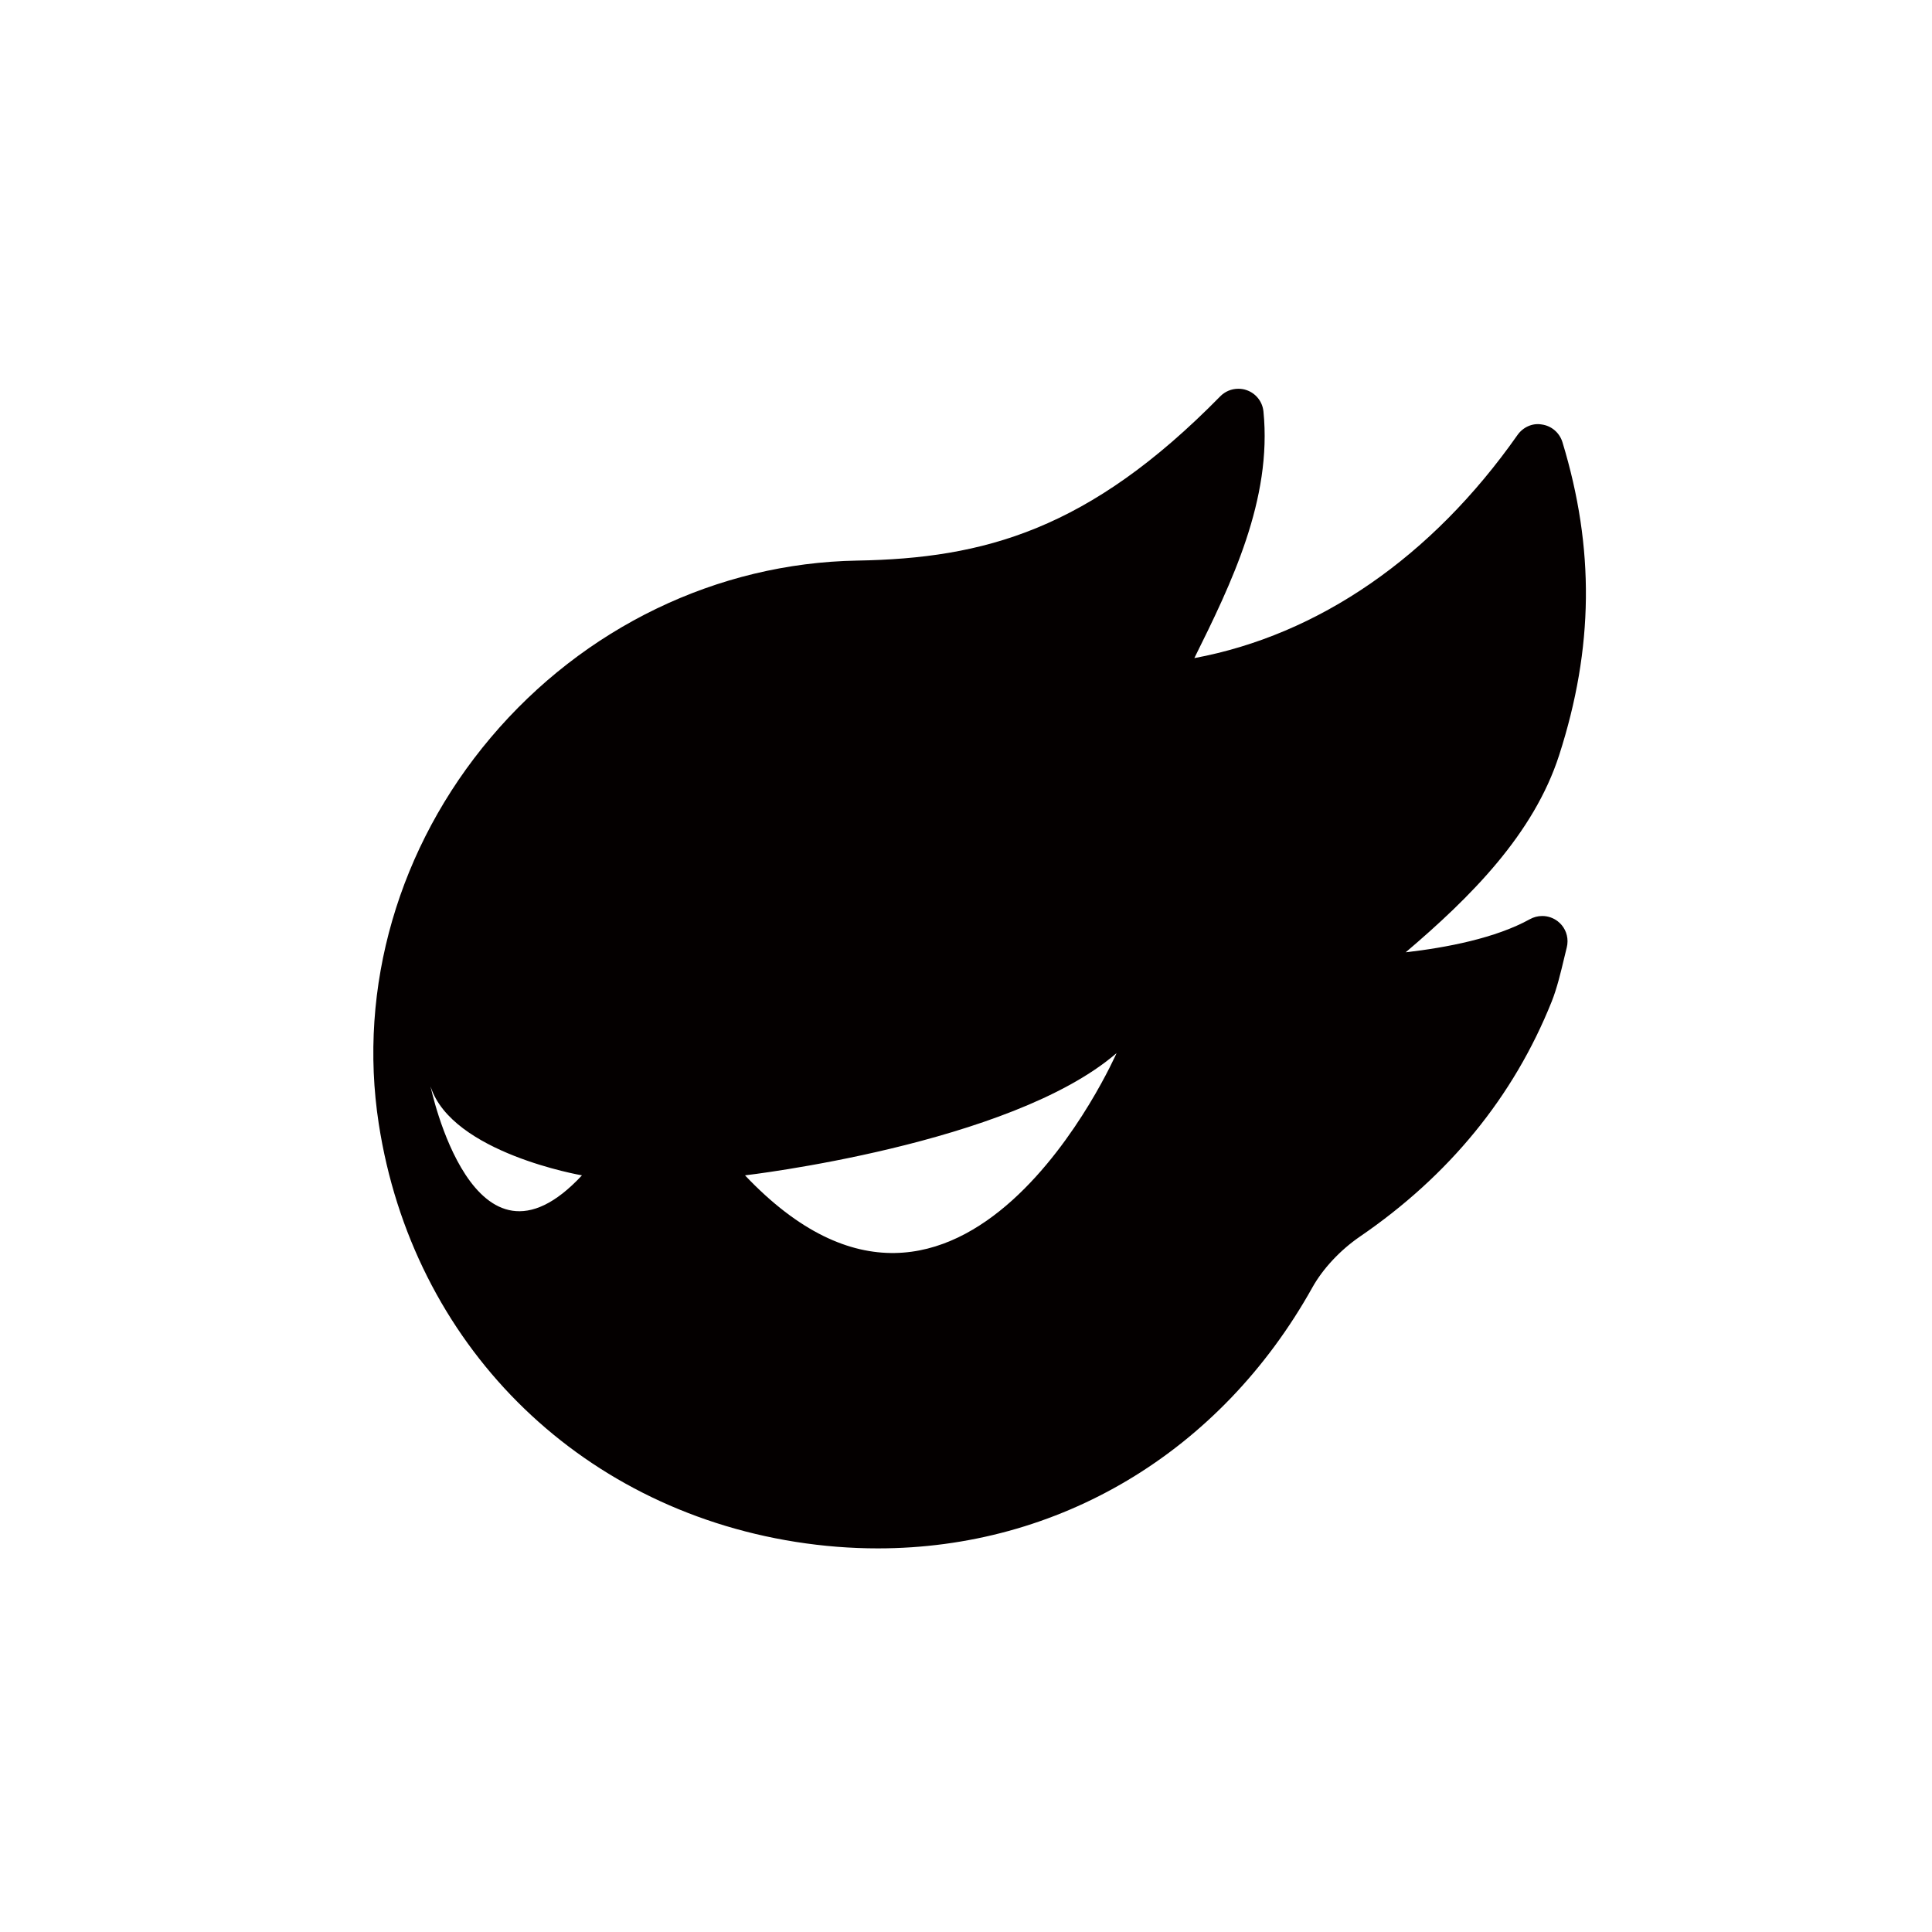
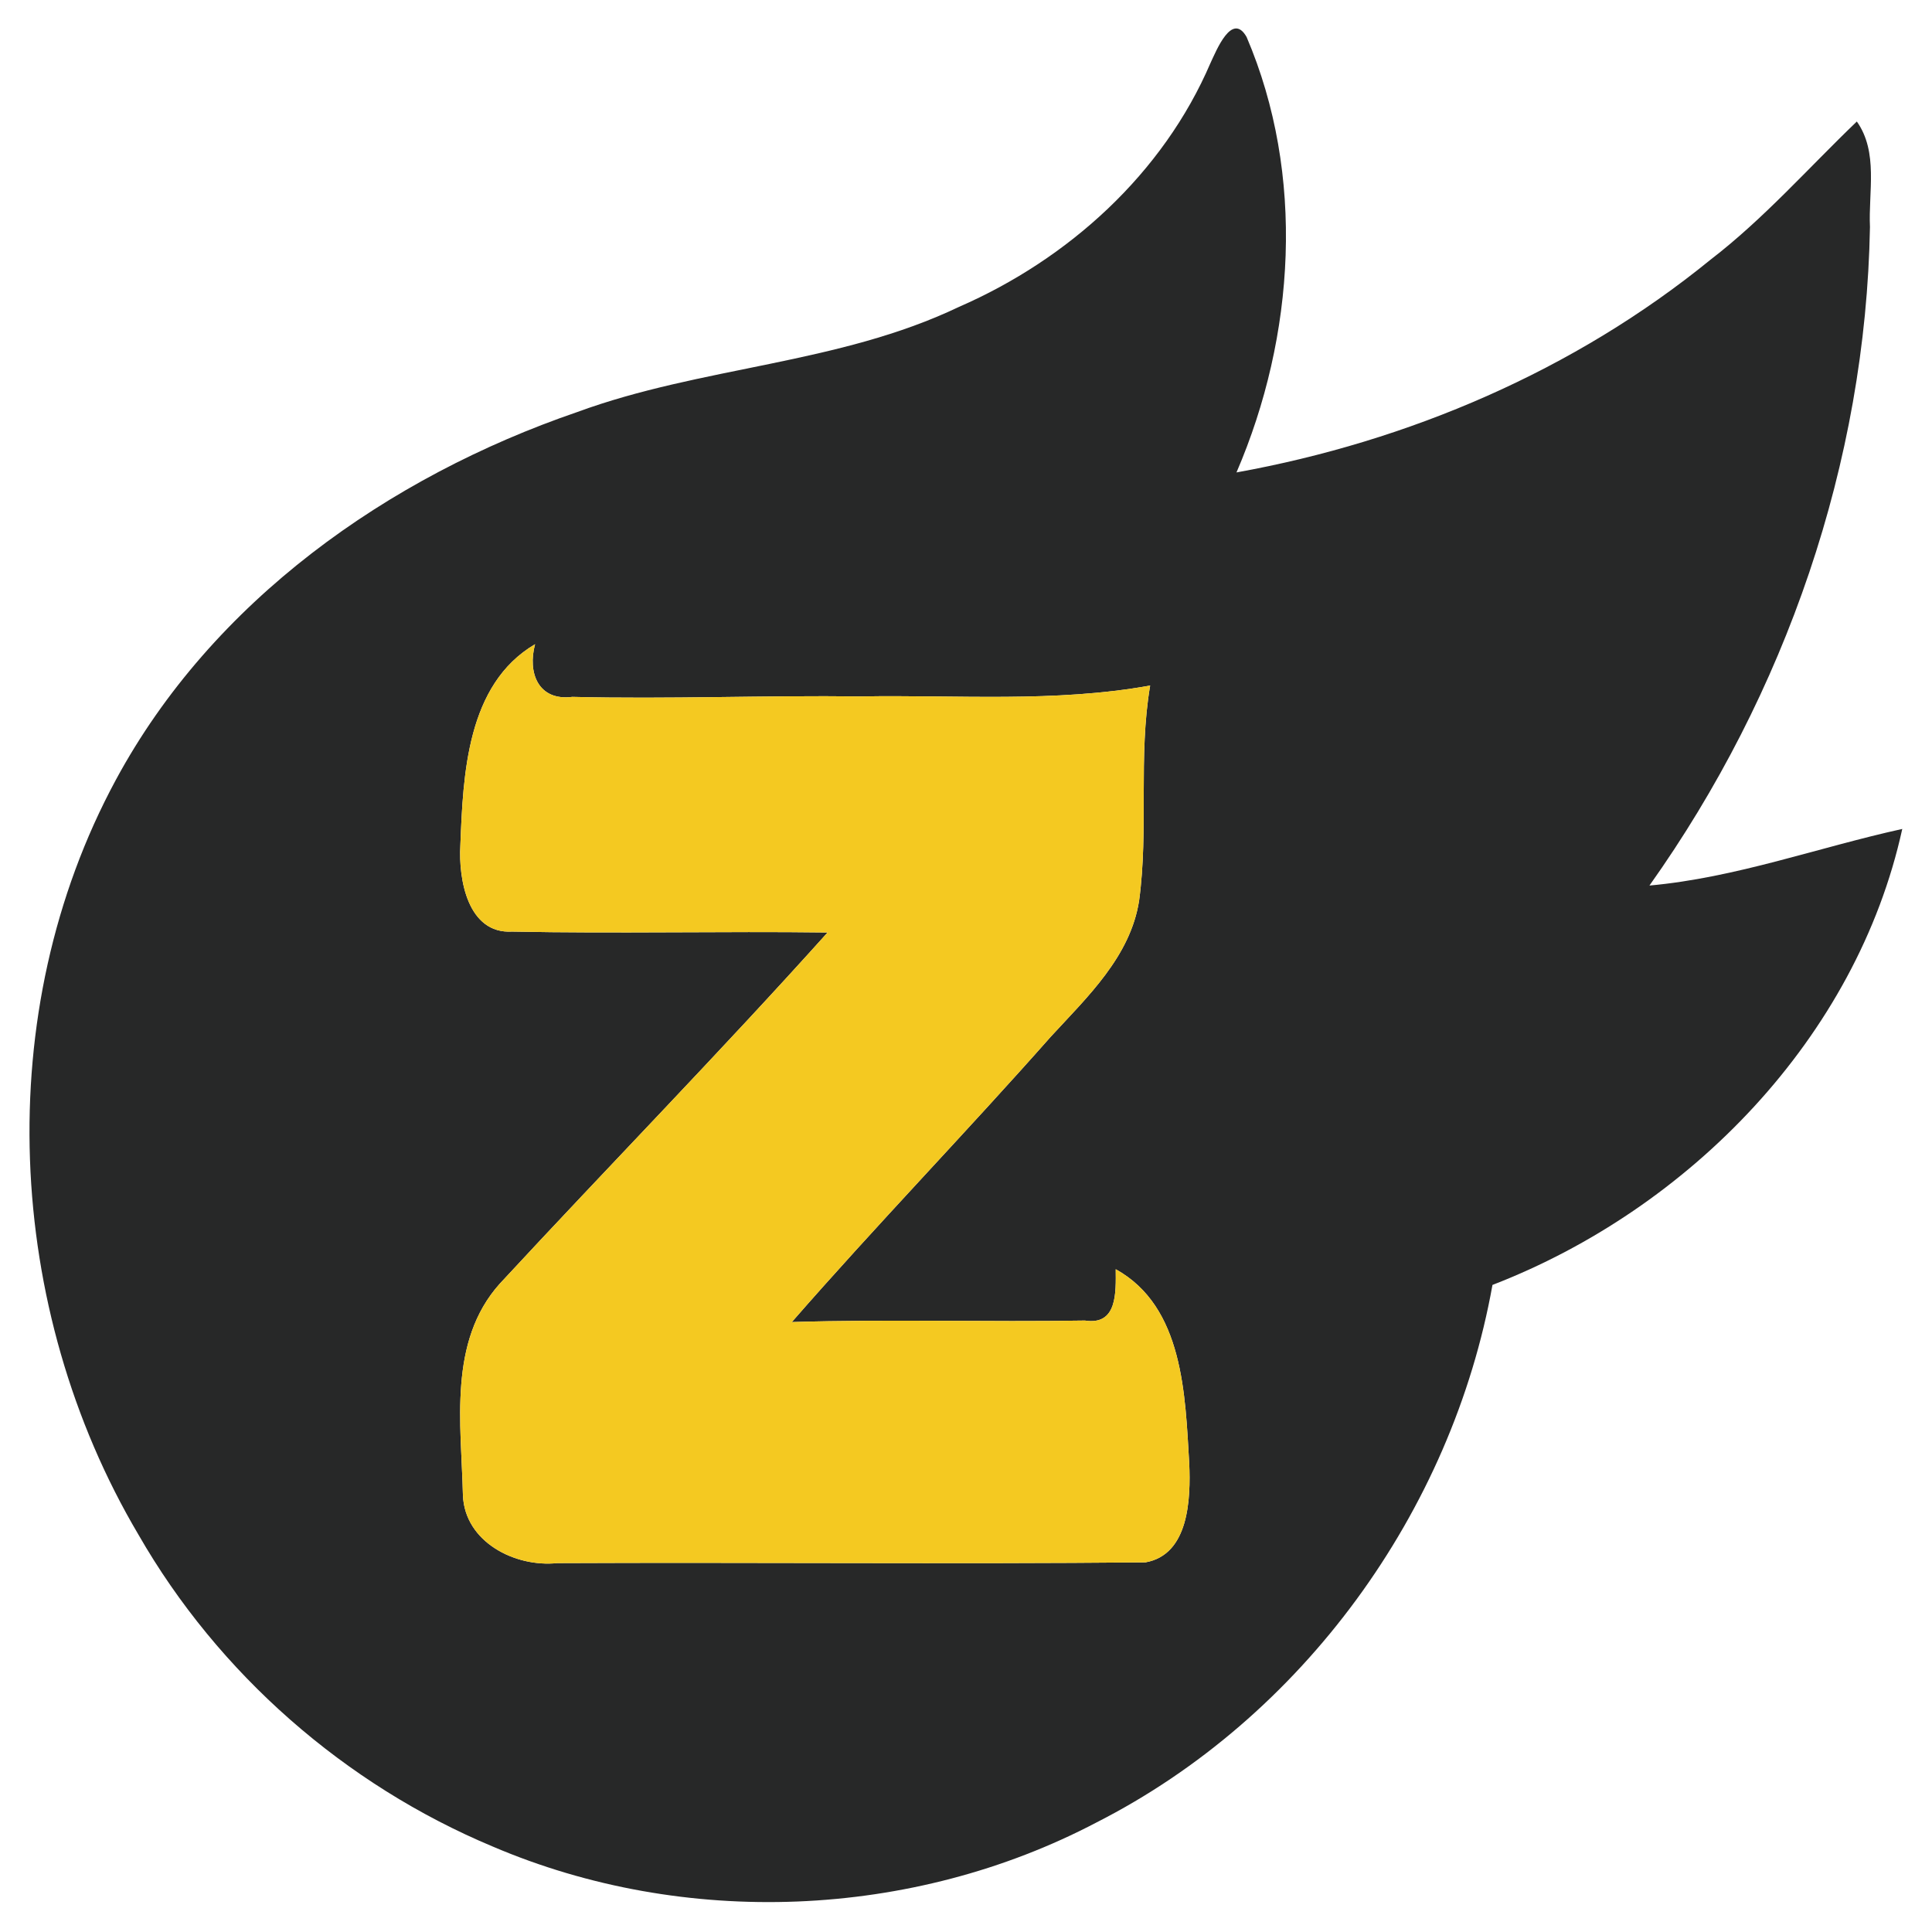
- <svg xmlns="http://www.w3.org/2000/svg" width="100" height="100" viewBox="0 0 100 100" fill="none">
-   <path d="M79.191 47.575C77.415 48.559 74.878 49.048 72.758 49.291C76.119 46.434 79.382 43.179 80.702 39.085C82.492 33.531 82.545 28.382 80.871 22.883C80.719 22.396 80.302 22.036 79.793 21.97C79.325 21.888 78.835 22.106 78.547 22.513C74.107 28.837 68.236 32.871 61.819 34.063C63.736 30.204 65.852 25.848 65.396 21.295C65.343 20.774 64.988 20.347 64.511 20.189C64.399 20.148 64.251 20.122 64.096 20.122C63.73 20.122 63.4 20.271 63.162 20.512C56.359 27.44 50.929 28.902 44.371 29.016C37.13 29.14 30.215 32.478 25.402 38.176C20.627 43.824 18.514 51.109 19.604 58.165C21.354 69.517 29.826 78.013 41.187 79.808C42.62 80.034 44.041 80.144 45.44 80.144C54.771 80.144 63.145 75.21 67.929 66.637C68.475 65.661 69.371 64.705 70.386 64.008C75.005 60.848 78.347 56.757 80.313 51.846C80.586 51.167 80.785 50.331 80.961 49.593L81.096 49.037C81.121 48.941 81.135 48.831 81.135 48.717C81.135 48.297 80.937 47.923 80.628 47.685C80.406 47.514 80.128 47.412 79.826 47.412C79.594 47.412 79.375 47.473 79.185 47.578L79.191 47.575ZM22.286 56.234C23.382 59.681 30.122 60.836 30.122 60.836C24.497 66.881 22.286 56.234 22.286 56.234ZM38.561 60.836C38.561 60.836 52.315 59.246 57.794 54.508C57.794 54.508 49.813 72.707 38.561 60.836Z" fill="#040000" />
+ <svg xmlns="http://www.w3.org/2000/svg" t="1778118664926" class="icon" viewBox="0 0 1024 1024" version="1.1" p-id="18868" width="200" height="200">
+   <path d="M641.6 33.36c2.96-6.24 11.36-27.44 19.12-13.76 31.2 72.96 25.76 158.56-5.36 230.8 91.2-16.48 179.12-54 251.2-112.72 28.32-21.76 51.92-48.64 77.6-73.28 11.52 16.32 6.08 37.36 6.96 55.92-2.24 124.8-44.72 247.44-116.88 349.04 45.92-4.16 89.28-20.16 134-30-24.24 110.56-112.8 201.36-217.2 241.68-21.52 120.24-100.72 229.36-209.84 284.88-97.76 51.36-218.48 56.16-320 12.8-78.4-32.8-145.52-91.6-187.84-165.36C2.56 693.68-5.12 536.4 61.44 413.28 112.56 318.64 205.6 252.8 305.92 218.4c65.92-24.24 138.48-25.2 202.4-55.76 58-25.28 108.16-70.64 133.28-129.28M244 448.08c-1.04 17.92 3.92 47.04 27.44 45.68 55.76 1.12 111.44-0.24 167.2 0.48-56.72 63.2-116.16 123.92-173.76 186.16-27.52 30.72-20.4 74.4-19.52 112.08 0.96 24.88 27.68 38.32 50 36 103.92-0.48 207.92 0.56 311.76-0.4 23.12-4.08 24-33.76 23.2-52.4-2.16-36.16-2.96-83.04-38.96-102.96 0.08 12.16 0.96 29.92-16.32 27.2-51.76 0.88-103.6-0.8-155.36 0.8 44.8-51.36 92.16-100.24 137.28-151.28 19.36-21.04 42.24-42.48 46.8-72.16 5.12-37.76-0.56-76.16 5.84-113.92-50.64 9.12-102.24 4.88-153.36 5.76-50.96-0.64-101.92 1.52-152.88 0.24-18.16 2.32-23.84-12.88-19.76-27.92-36.24 21.36-38.16 69.2-39.6 106.64z" fill="#272828" p-id="18869" />
+   <path d="M244 448.08c1.44-37.44 3.36-85.28 39.6-106.64-4.08 15.04 1.6 30.24 19.76 27.92 50.96 1.28 101.92-0.88 152.88-0.24 51.12-0.88 102.72 3.36 153.36-5.76-6.4 37.76-0.72 76.16-5.84 113.92-4.56 29.68-27.44 51.12-46.8 72.16-45.12 51.04-92.48 99.92-137.28 151.28 51.76-1.6 103.6 0.08 155.36-0.8 17.28 2.72 16.4-15.04 16.32-27.2 36 19.92 36.8 66.8 38.96 102.96 0.8 18.64-0.08 48.32-23.2 52.4-103.84 0.96-207.84-0.08-311.76 0.4-22.32 2.32-49.04-11.12-50-36-0.88-37.68-8-81.36 19.52-112.08 57.6-62.24 117.04-122.96 173.76-186.16-55.76-0.72-111.44 0.64-167.2-0.48-23.52 1.36-28.48-27.76-27.44-45.68z" fill="#F4C921" p-id="18870" />
</svg>
